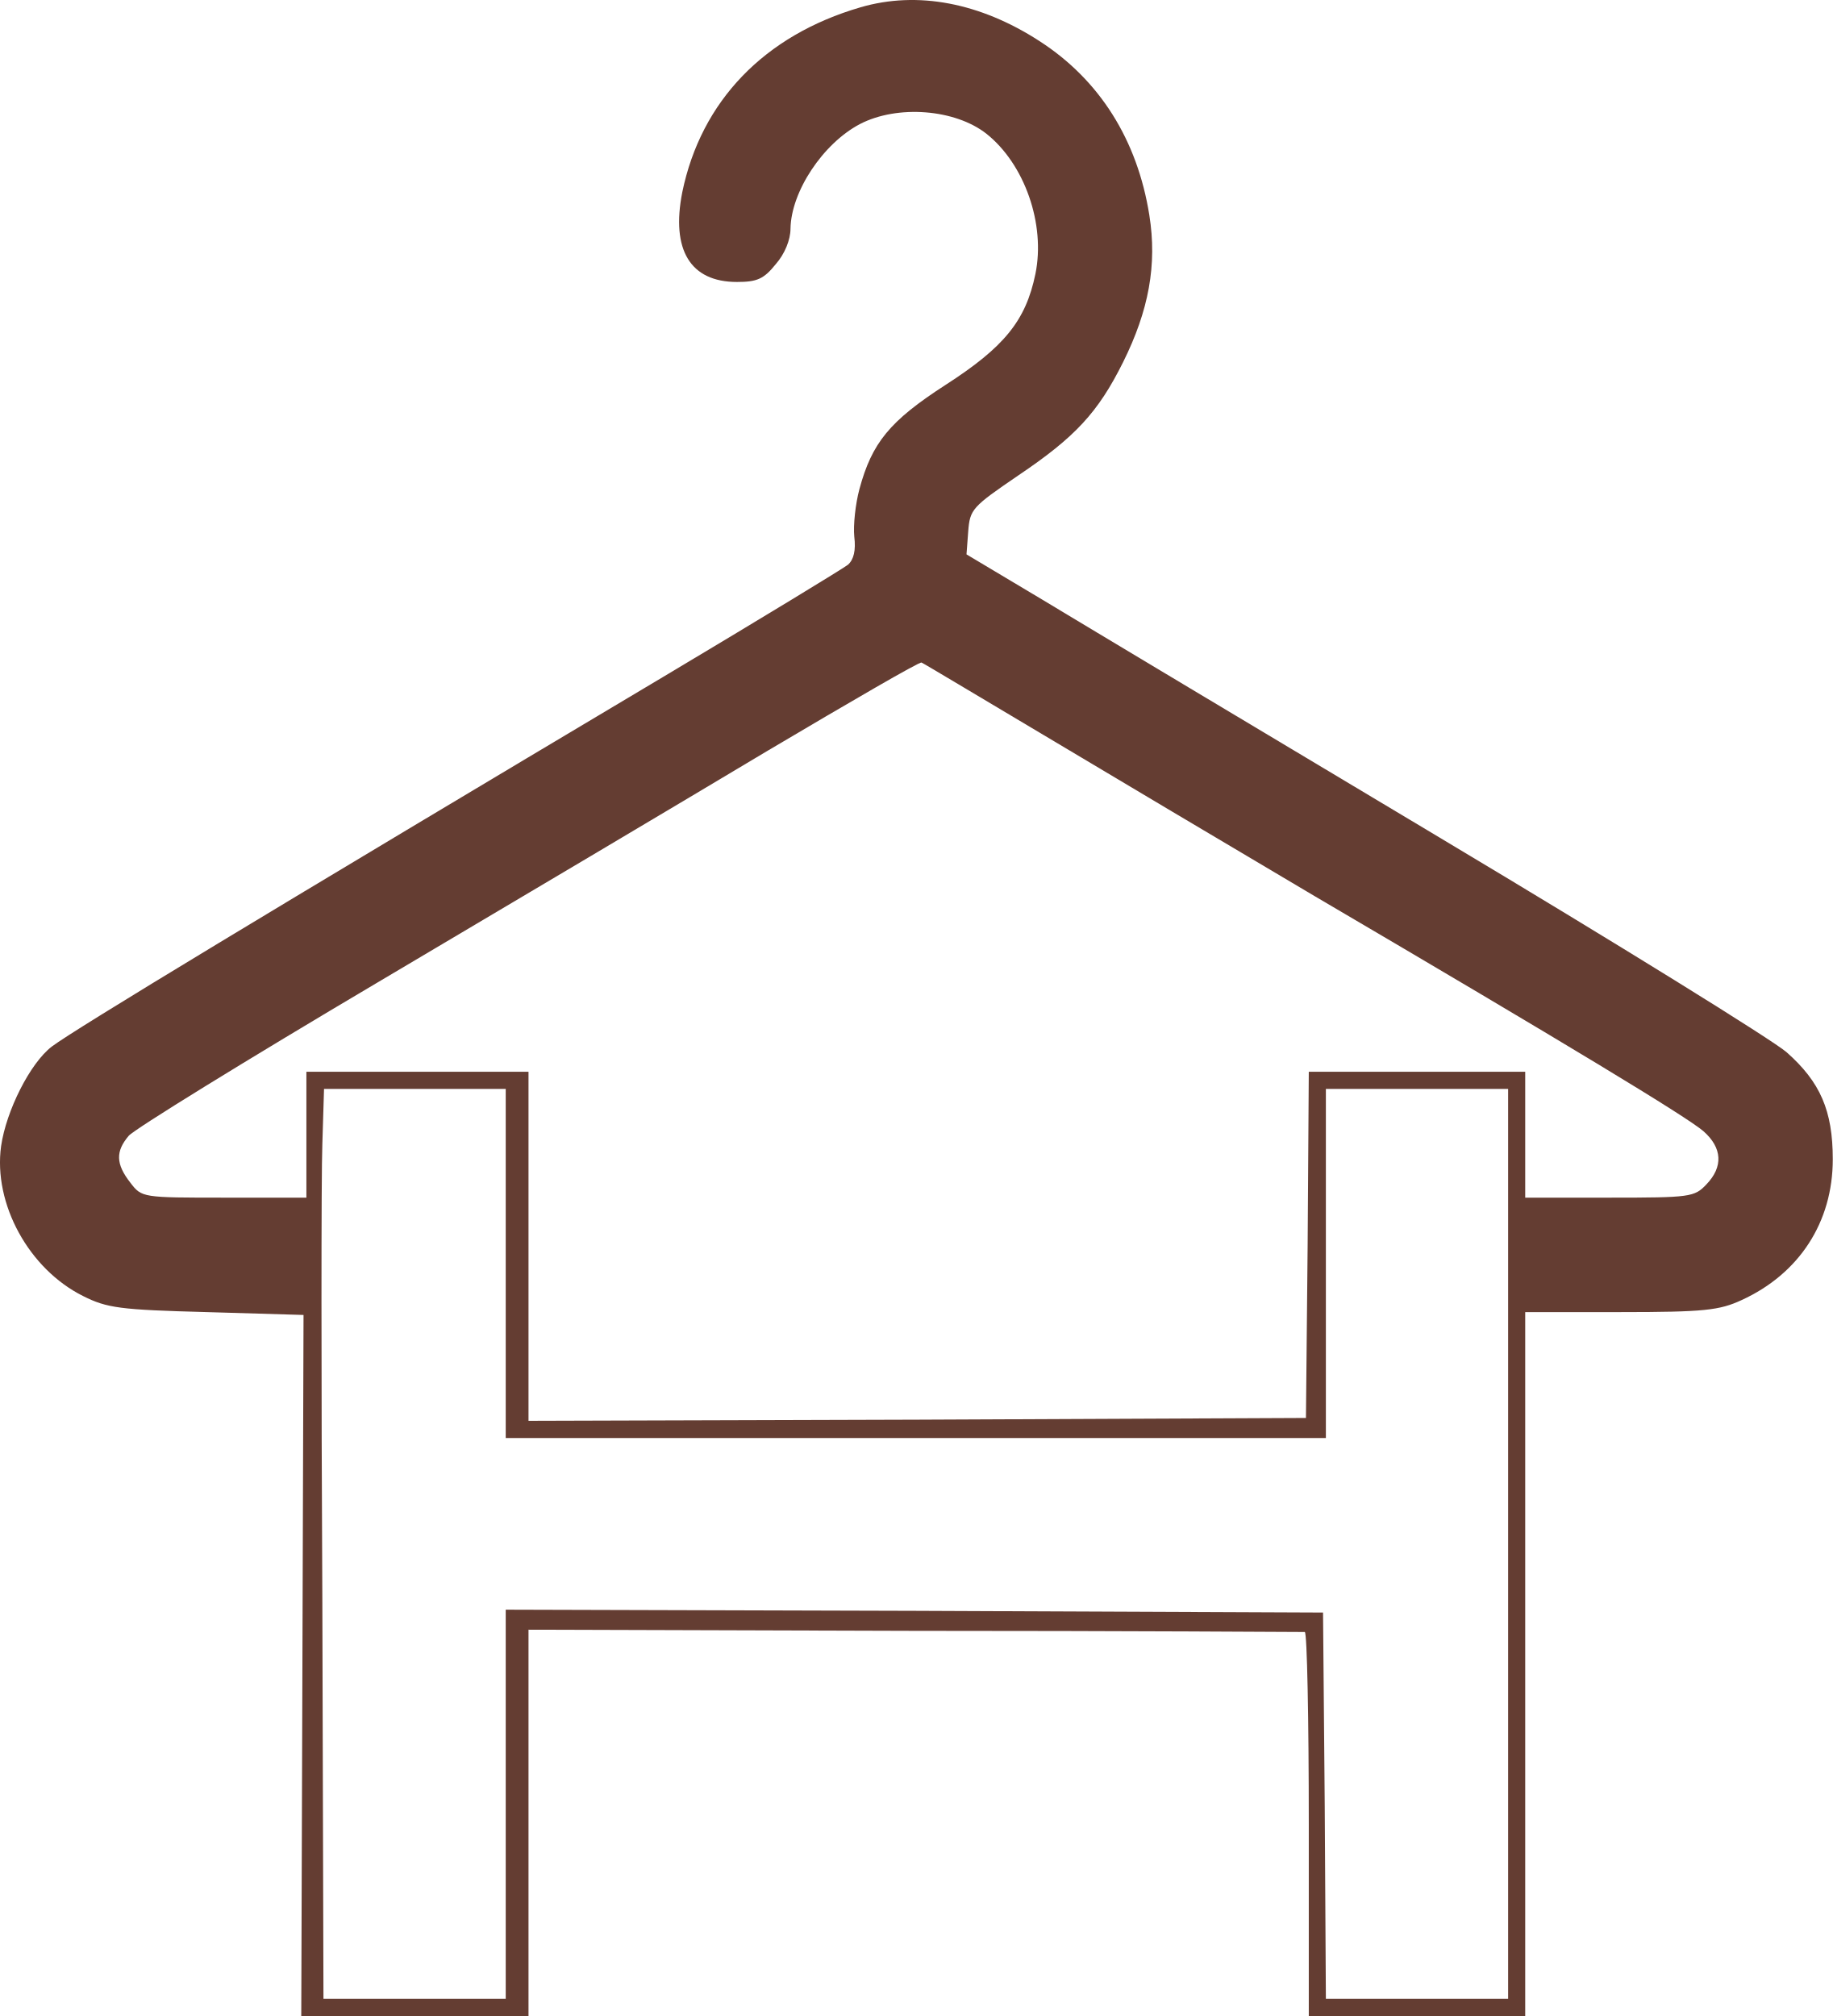
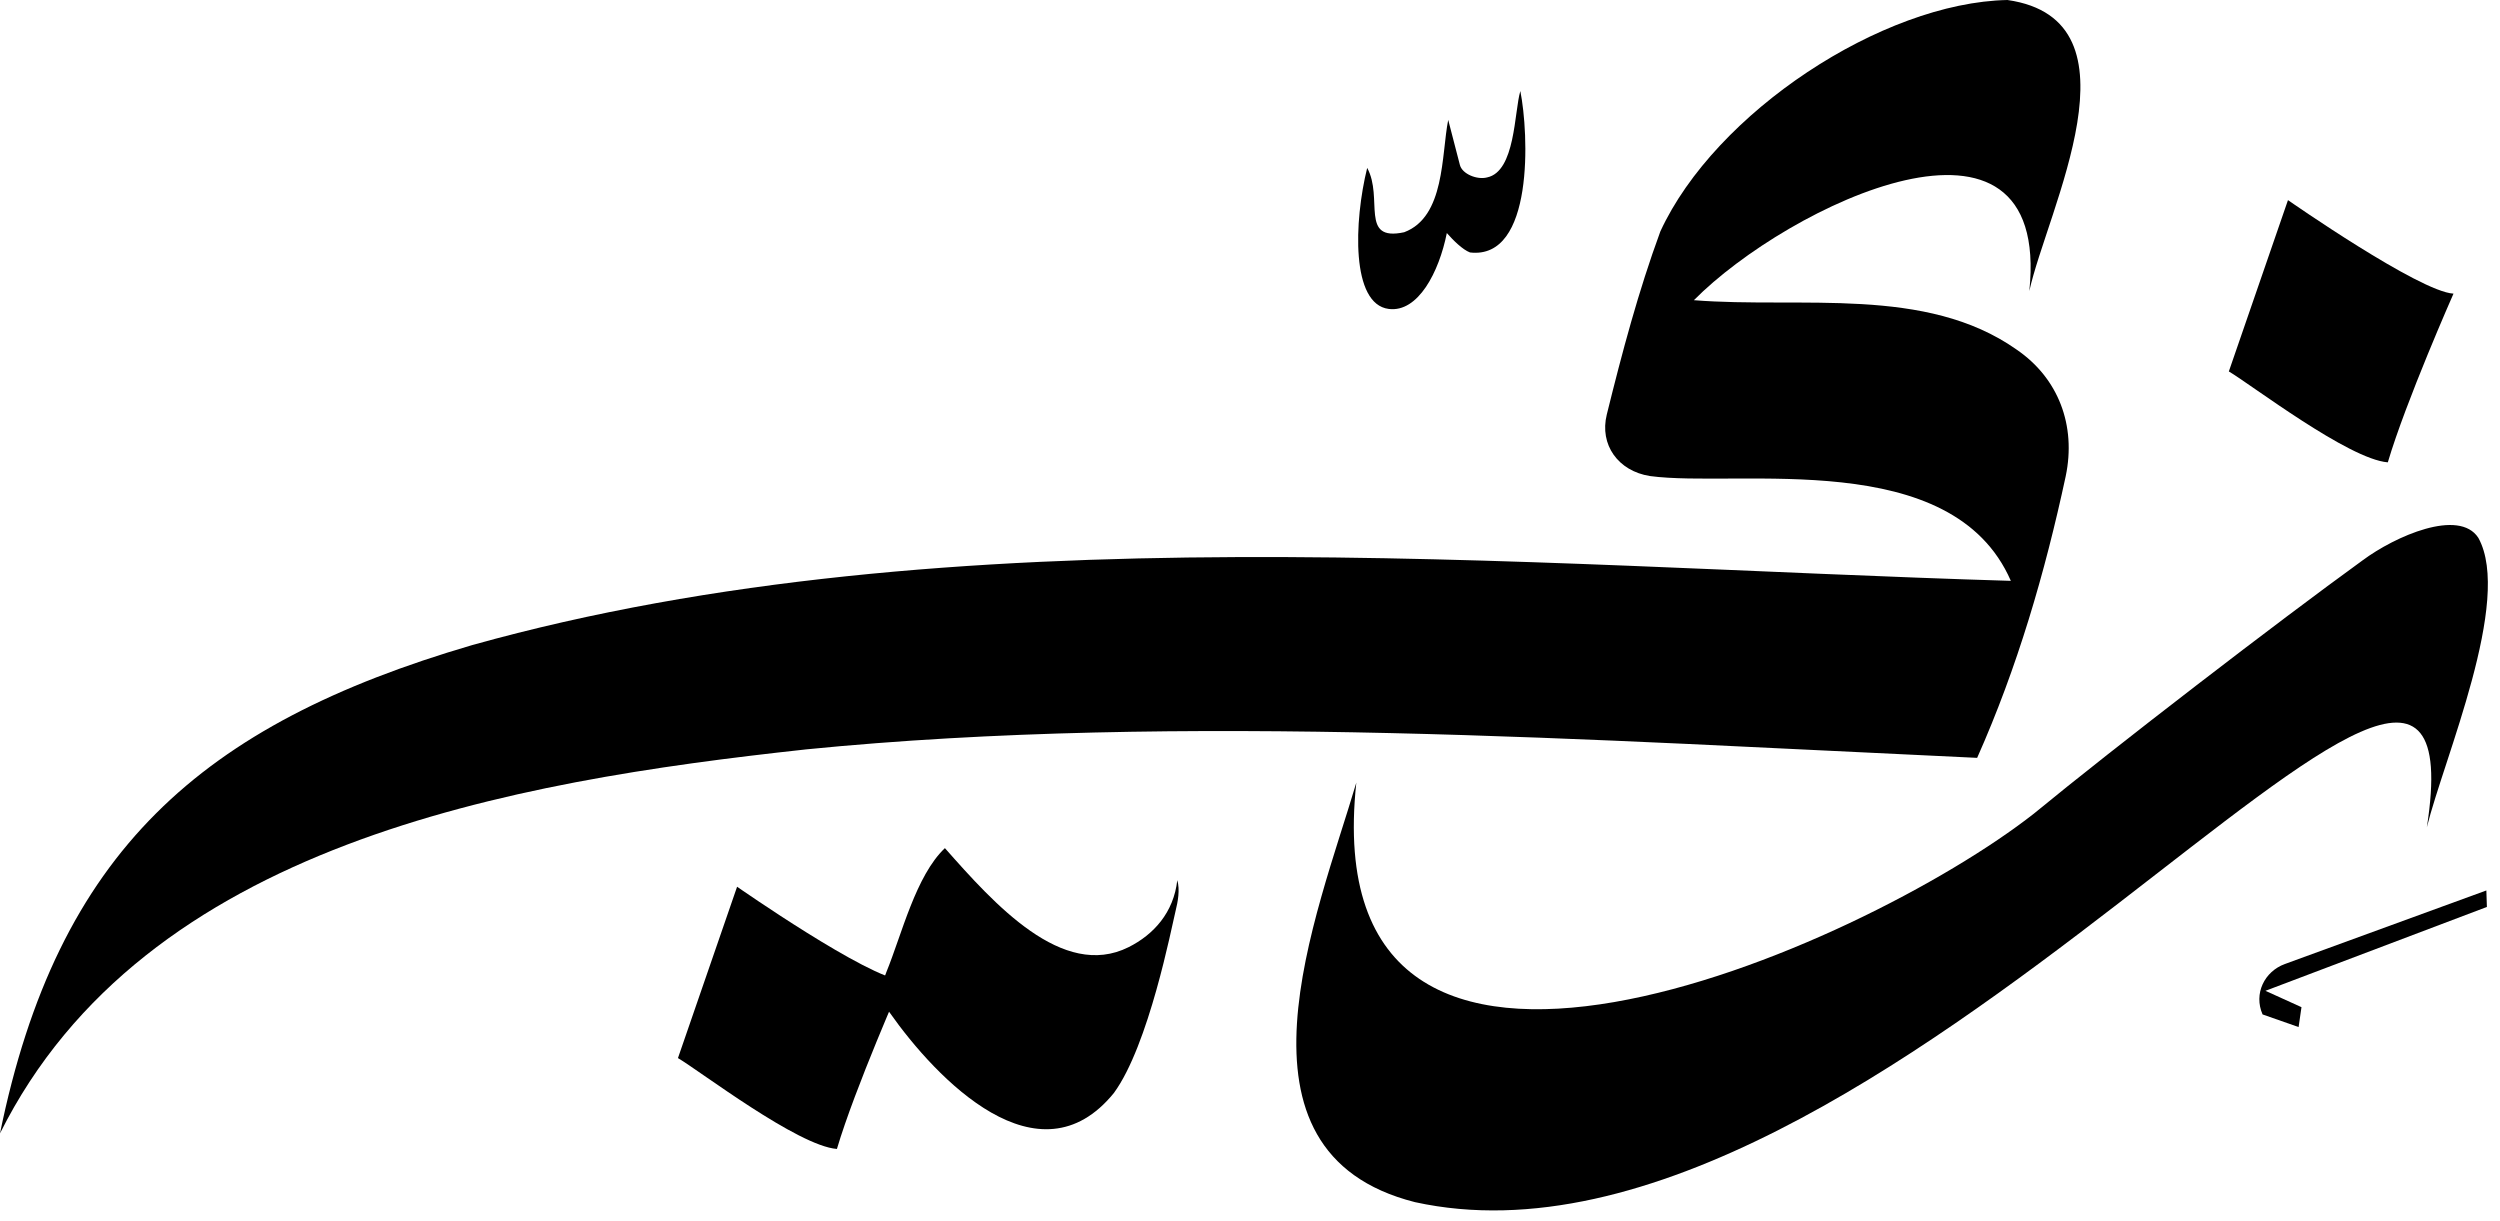
- <svg xmlns="http://www.w3.org/2000/svg" width="80" height="88" viewBox="0 0 80 88" fill="none">
-   <path d="M37.563 0.318C33.361 1.542 30.602 4.414 29.782 8.386C29.284 10.909 30.13 12.308 32.168 12.308C33.038 12.308 33.337 12.184 33.859 11.534C34.257 11.084 34.505 10.46 34.505 9.985C34.53 8.361 35.922 6.263 37.538 5.414C39.179 4.564 41.69 4.764 43.057 5.838C44.723 7.162 45.643 9.785 45.195 11.959C44.773 14.007 43.828 15.156 41.267 16.805C38.831 18.379 38.06 19.328 37.513 21.351C37.339 22.001 37.24 22.925 37.289 23.425C37.364 24.024 37.265 24.424 37.016 24.649C36.792 24.824 33.262 26.972 29.16 29.42C11.758 39.787 3.255 44.933 2.261 45.683C1.316 46.407 0.272 48.48 0.048 50.029C-0.3 52.552 1.267 55.4 3.628 56.574C4.672 57.099 5.244 57.174 9.023 57.274L13.249 57.399L13.2 72.687L13.15 88H18.122H23.069V79.556V71.138L39.9 71.188C49.173 71.188 56.83 71.238 56.954 71.238C57.054 71.263 57.128 75.035 57.128 79.632V88H61.852H66.575V72.637V57.274H70.752C74.382 57.274 75.053 57.199 76.022 56.749C78.533 55.6 80 53.352 80 50.604C80 48.48 79.453 47.231 77.986 45.932C77.39 45.408 70.578 41.186 62.846 36.565C55.114 31.943 47.308 27.272 45.493 26.173L42.187 24.199L42.262 23.2C42.336 22.226 42.436 22.126 44.449 20.752C46.935 19.078 47.93 18.004 49.024 15.806C50.142 13.557 50.515 11.559 50.167 9.386C49.645 6.113 48.004 3.49 45.369 1.791C42.784 0.118 40.049 -0.407 37.563 0.318ZM45.568 32.093C48.452 33.817 53.747 36.964 57.377 39.113C68.44 45.608 73.636 48.755 74.357 49.38C75.177 50.104 75.227 50.929 74.481 51.703C73.959 52.253 73.785 52.278 70.255 52.278H66.575V49.53V46.782H61.852H57.128L57.078 54.326L57.004 61.895L40.049 61.97L23.069 62.02V54.401V46.782H18.221H13.374V49.53V52.278H9.794C6.214 52.278 6.189 52.278 5.692 51.628C5.045 50.804 5.045 50.254 5.617 49.58C5.841 49.305 10.738 46.282 16.481 42.885C22.224 39.487 29.881 34.941 33.511 32.768C37.14 30.619 40.148 28.871 40.223 28.921C40.298 28.945 42.709 30.394 45.568 32.093ZM22.075 55.15V62.77H39.974H57.874V55.15V47.531H61.852H65.829V67.391V87.251H61.852H57.874L57.824 78.832L57.75 70.389L39.925 70.314L22.075 70.264V78.757V87.251H18.097H14.119L14.07 69.814C14.02 60.246 14.02 51.303 14.07 49.954L14.144 47.531H18.097H22.075V55.15Z" fill="#643D32" />
+ <svg xmlns="http://www.w3.org/2000/svg" width="127" height="62" viewBox="0 0 127 62" fill="none">
+   <path d="M40.916 38.073C25.969 39.701 7.346 42.859 0 57.576C2.917 43.282 10.206 36.81 23.989 32.77C48.399 25.947 77.076 28.761 102.151 29.507C99.166 22.662 88.334 24.794 83.815 24.183C82.204 23.928 81.244 22.595 81.625 21.057C82.41 17.884 83.227 14.805 84.345 11.758C87.13 5.714 95.618 0.127 101.977 0C109.059 1.015 103.98 10.716 103.09 14.785C104.212 3.983 90.823 10.425 86.049 15.25C91.495 15.684 97.826 14.509 102.436 17.754C104.568 19.207 105.478 21.613 104.938 24.192C103.884 29.099 102.481 33.913 100.439 38.499C81.227 37.616 60.035 36.17 40.916 38.072V38.073Z" fill="black" />
+   <path d="M71.88 61.069C61.848 58.531 66.921 46.48 68.901 39.757C66.665 60.537 94.597 48.182 103.327 41.328C107.374 37.997 115.756 31.552 120.01 28.473C121.681 27.228 124.922 25.816 125.899 27.321C127.655 30.492 124.142 38.553 123.283 42.029C126.46 21.774 95.459 66.235 71.88 61.069Z" fill="black" />
+   <path d="M69.453 8.529C70.294 10.067 69.049 12.29 71.331 11.798C73.415 11.019 73.216 7.864 73.569 6.09L74.163 8.382C74.284 8.846 75.045 9.145 75.543 9.013C76.988 8.714 76.919 5.684 77.233 4.624C77.664 6.785 77.939 13.204 74.676 12.825C74.298 12.681 73.823 12.208 73.499 11.838C73.102 13.827 72.037 15.885 70.547 15.694C68.628 15.449 68.779 11.255 69.453 8.529Z" fill="black" />
+   <path d="M116.915 51.164L116.769 52.175L114.939 51.533C114.478 50.483 115.028 49.352 116.076 48.97L126.307 45.235L126.334 46.073L115.084 50.333L116.914 51.164H116.915Z" fill="black" />
+   <path d="M116.229 10.166C116.229 10.166 122.904 14.823 124.638 14.917C124.638 14.917 122.218 20.388 121.301 23.487C119.314 23.332 114.352 19.534 113.225 18.869L116.229 10.167V10.166Z" fill="black" />
+   <path d="M45.194 51.438C45.078 51.291 44.969 51.061 44.904 50.787C44.792 50.321 44.844 49.831 45.026 49.387C45.812 47.466 46.519 44.491 48.001 43.085C50.507 45.923 53.976 49.791 57.33 48.117C58.602 47.482 59.625 46.358 59.806 44.712C59.949 45.203 59.836 45.805 59.72 46.272C59.517 47.096 58.361 53.101 56.584 55.526C52.763 60.222 47.592 54.841 45.194 51.437V51.438Z" fill="black" />
+   <path d="M37.444 45.046C37.444 45.046 44.118 49.703 45.852 49.797C45.852 49.797 43.432 55.268 42.515 58.367C40.529 58.213 35.566 54.414 34.44 53.75L37.444 45.047V45.046Z" fill="black" />
</svg>
